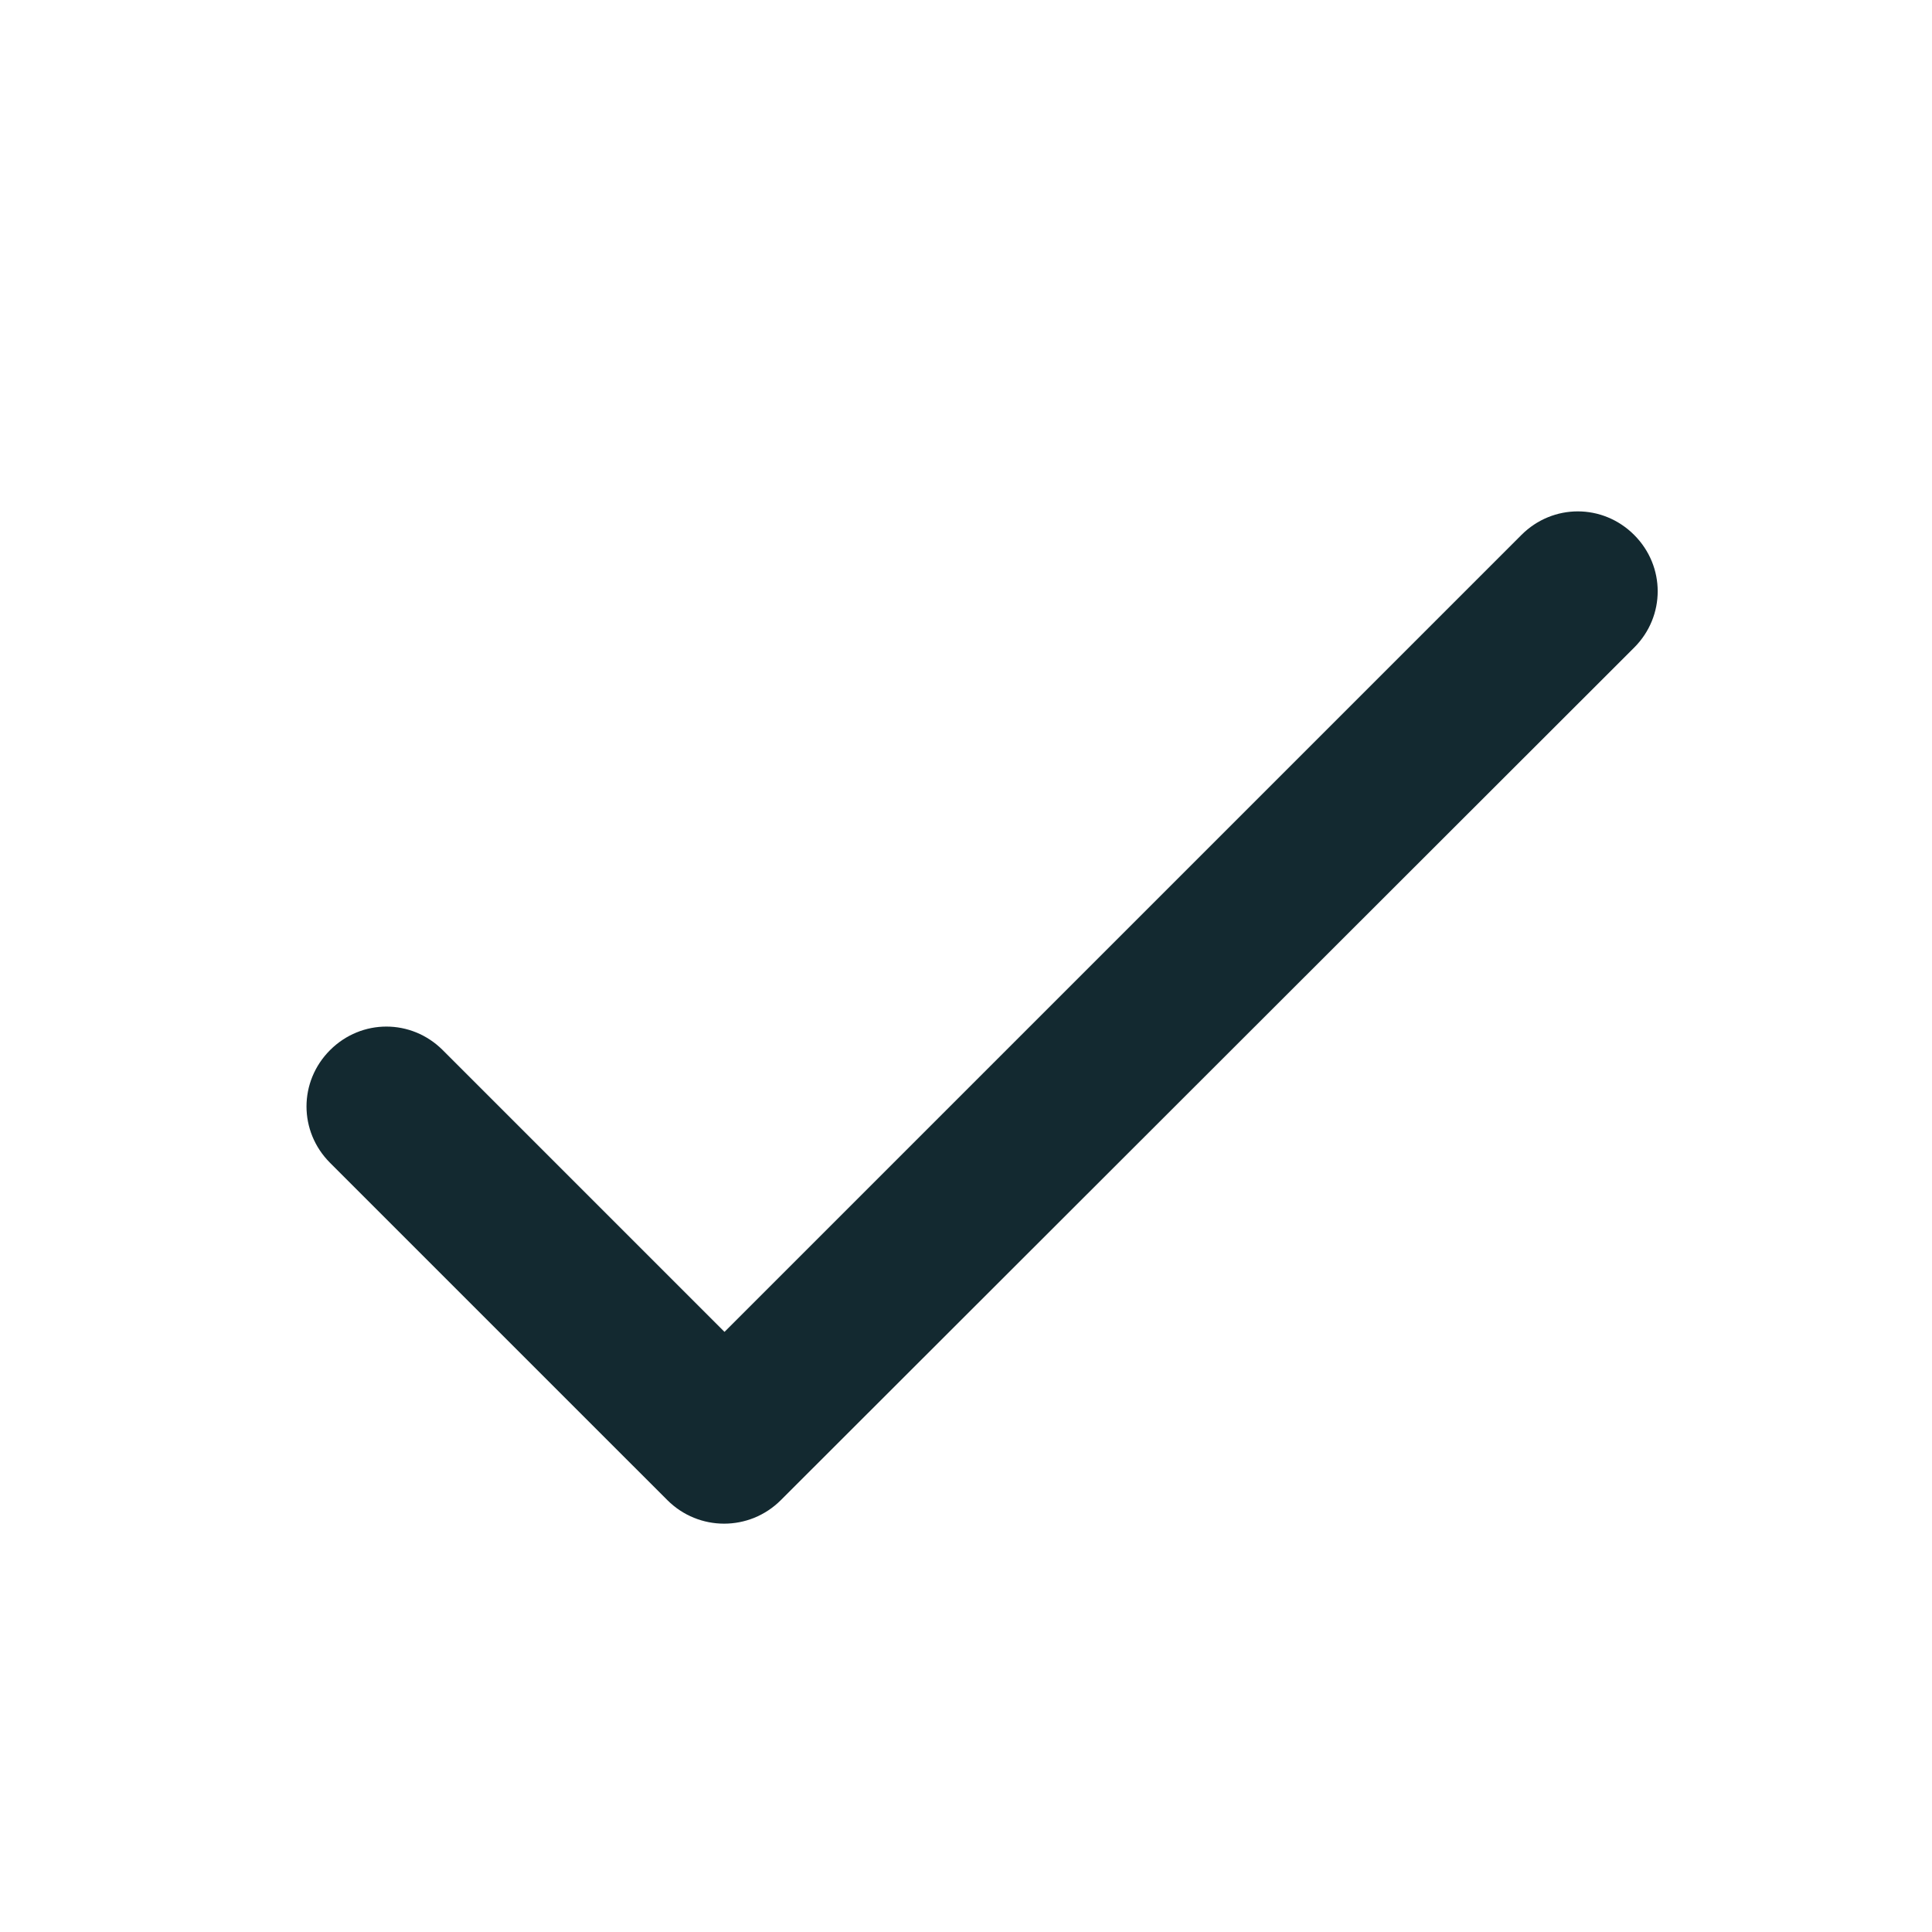
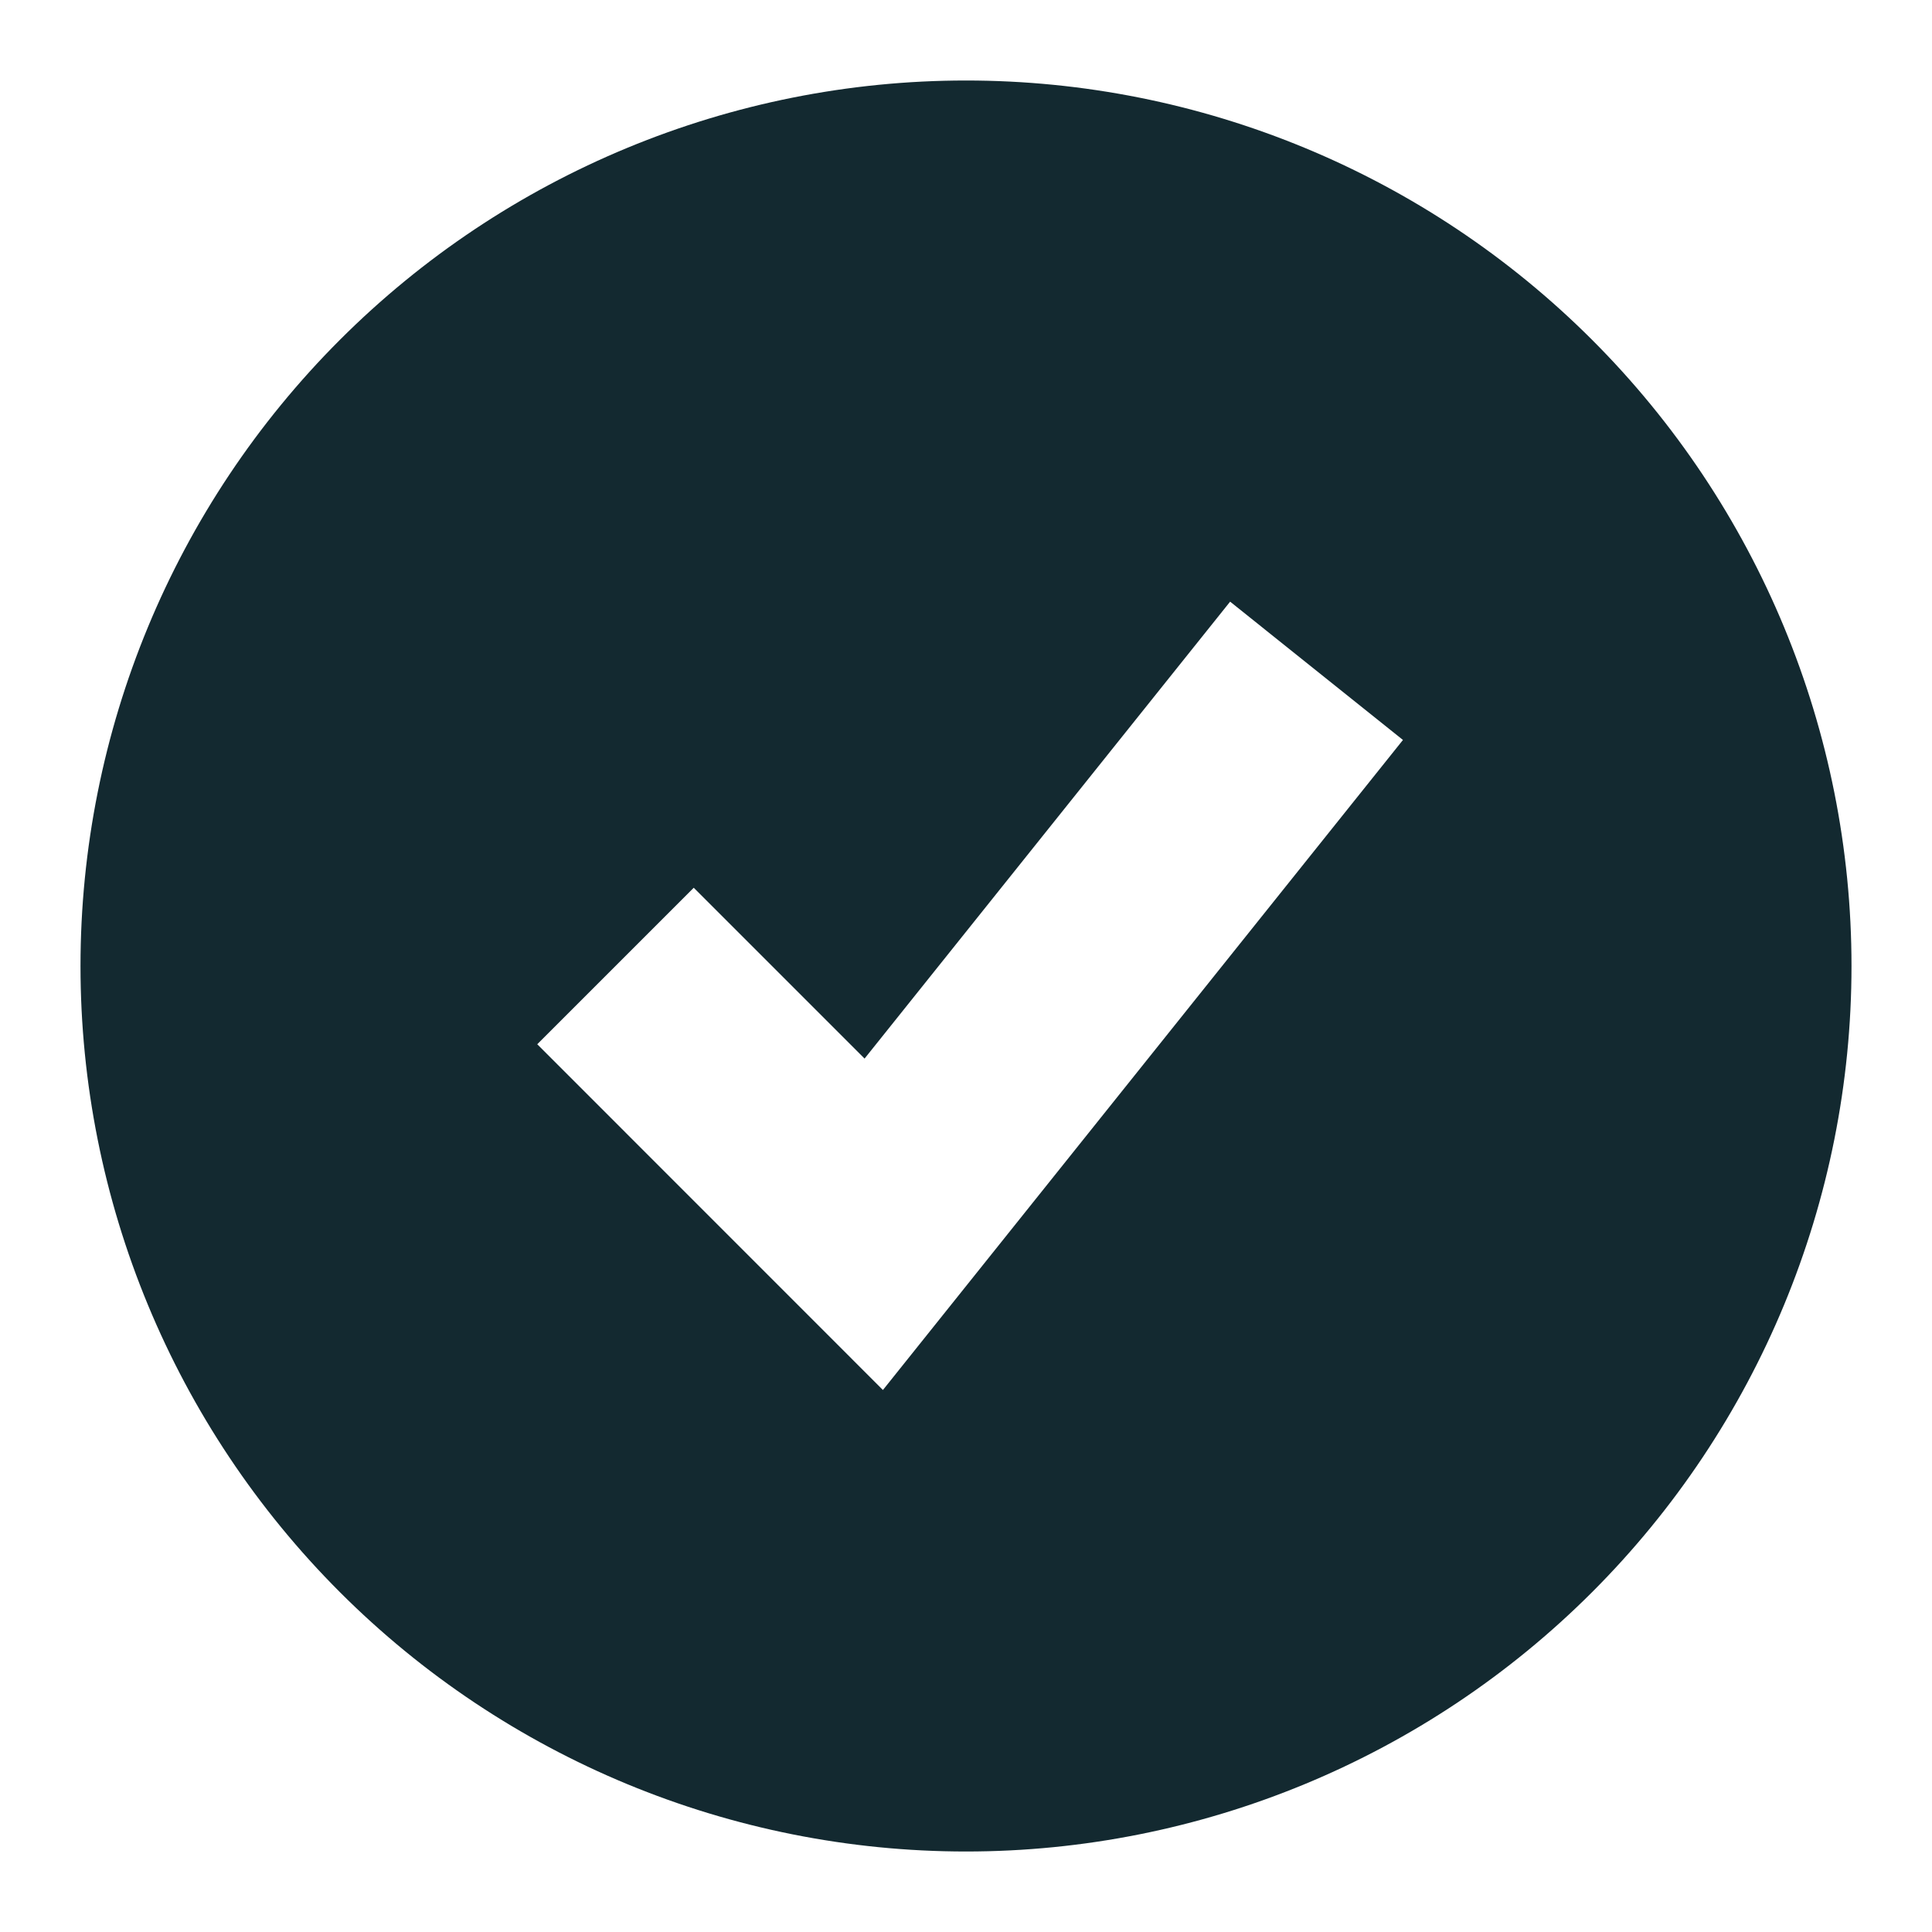
<svg xmlns="http://www.w3.org/2000/svg" width="24" height="24" viewBox="0 0 24 24" fill="none">
-   <path d="M9 16.545L5.5 13.045C5.11 12.655 4.49 12.655 4.1 13.045C3.71 13.435 3.71 14.055 4.1 14.445L8.29 18.635C8.68 19.025 9.31 19.025 9.7 18.635L20.3 8.045C20.69 7.655 20.69 7.035 20.3 6.645C19.91 6.255 19.29 6.255 18.9 6.645L9 16.545Z" fill="#132930" />
+   <path fill-rule="evenodd" clip-rule="evenodd" d="M4.222 4.222C6.285 2.159 9.083 1 12 1C14.917 1 17.715 2.159 19.778 4.222C21.841 6.285 23 9.083 23 12C23 14.917 21.841 17.715 19.778 19.778C17.715 21.841 14.917 23 12 23C9.083 23 6.285 21.841 4.222 19.778C2.159 17.715 1 14.917 1 12C1 9.083 2.159 6.285 4.222 4.222ZM10.968 17.267L17.428 9.192L15.281 7.474L10.74 13.15L8.618 11.028L6.674 12.972L10.968 17.267Z" fill="#132930" />
</svg>
